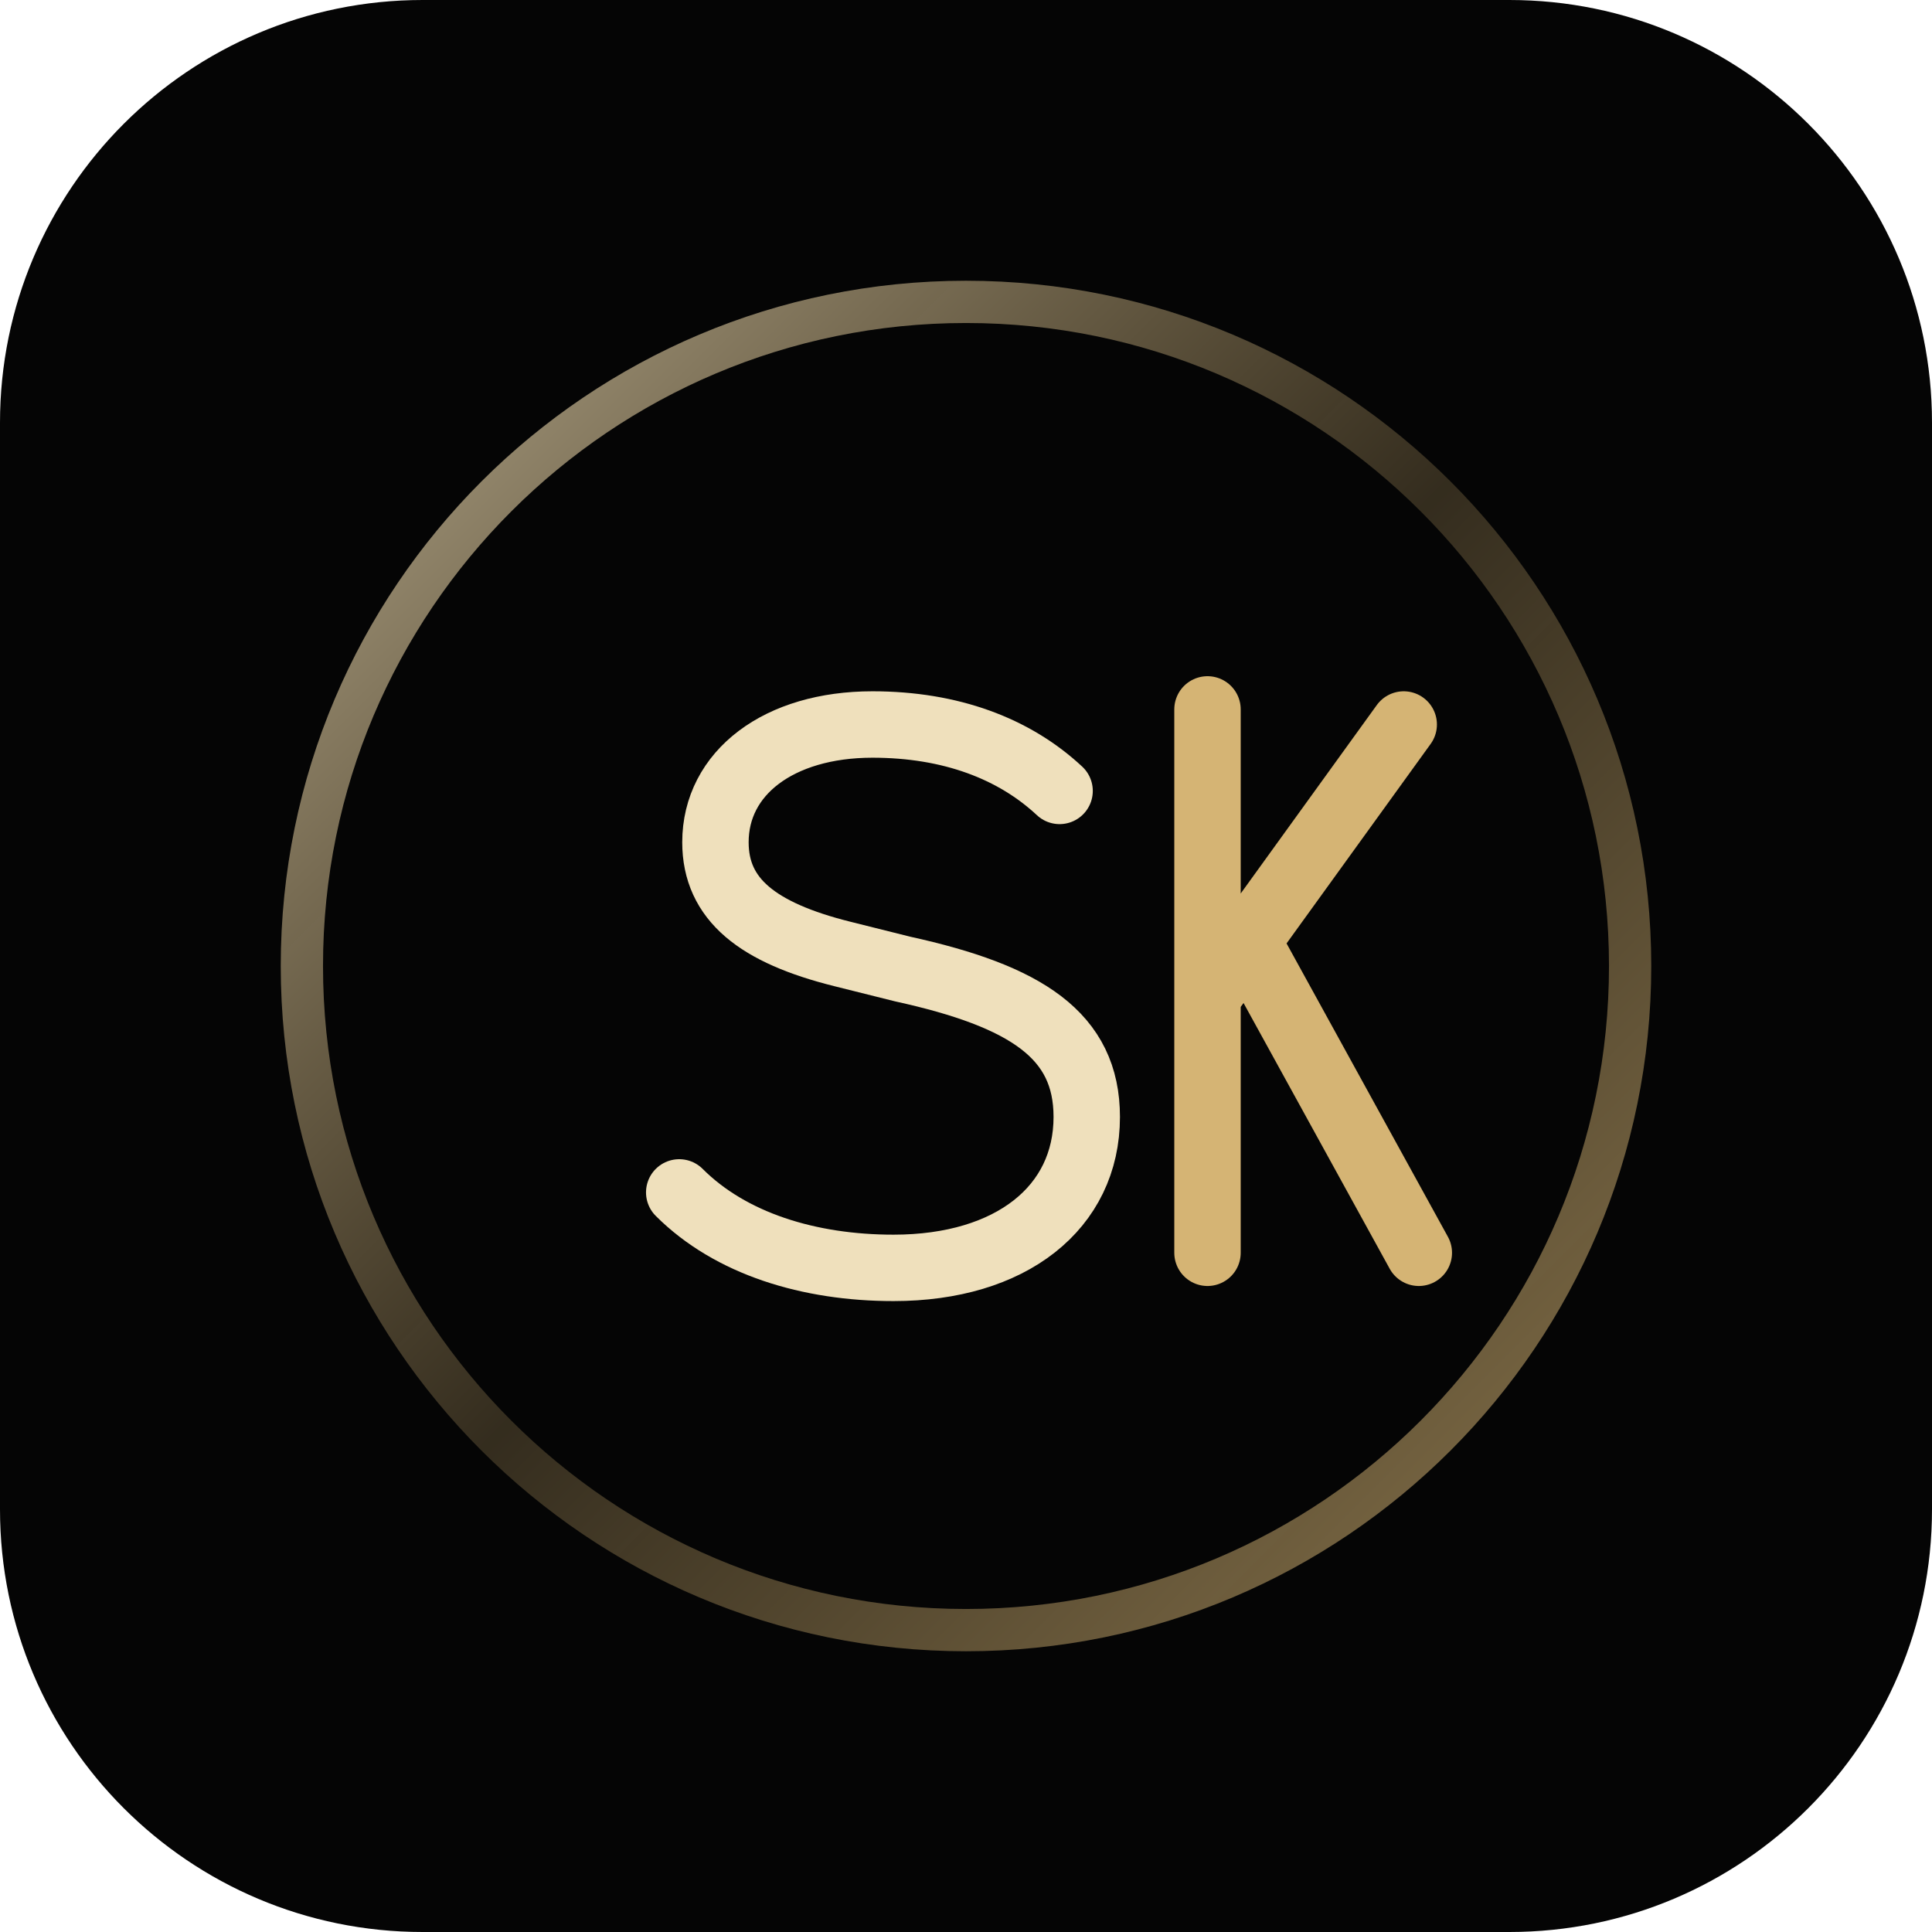
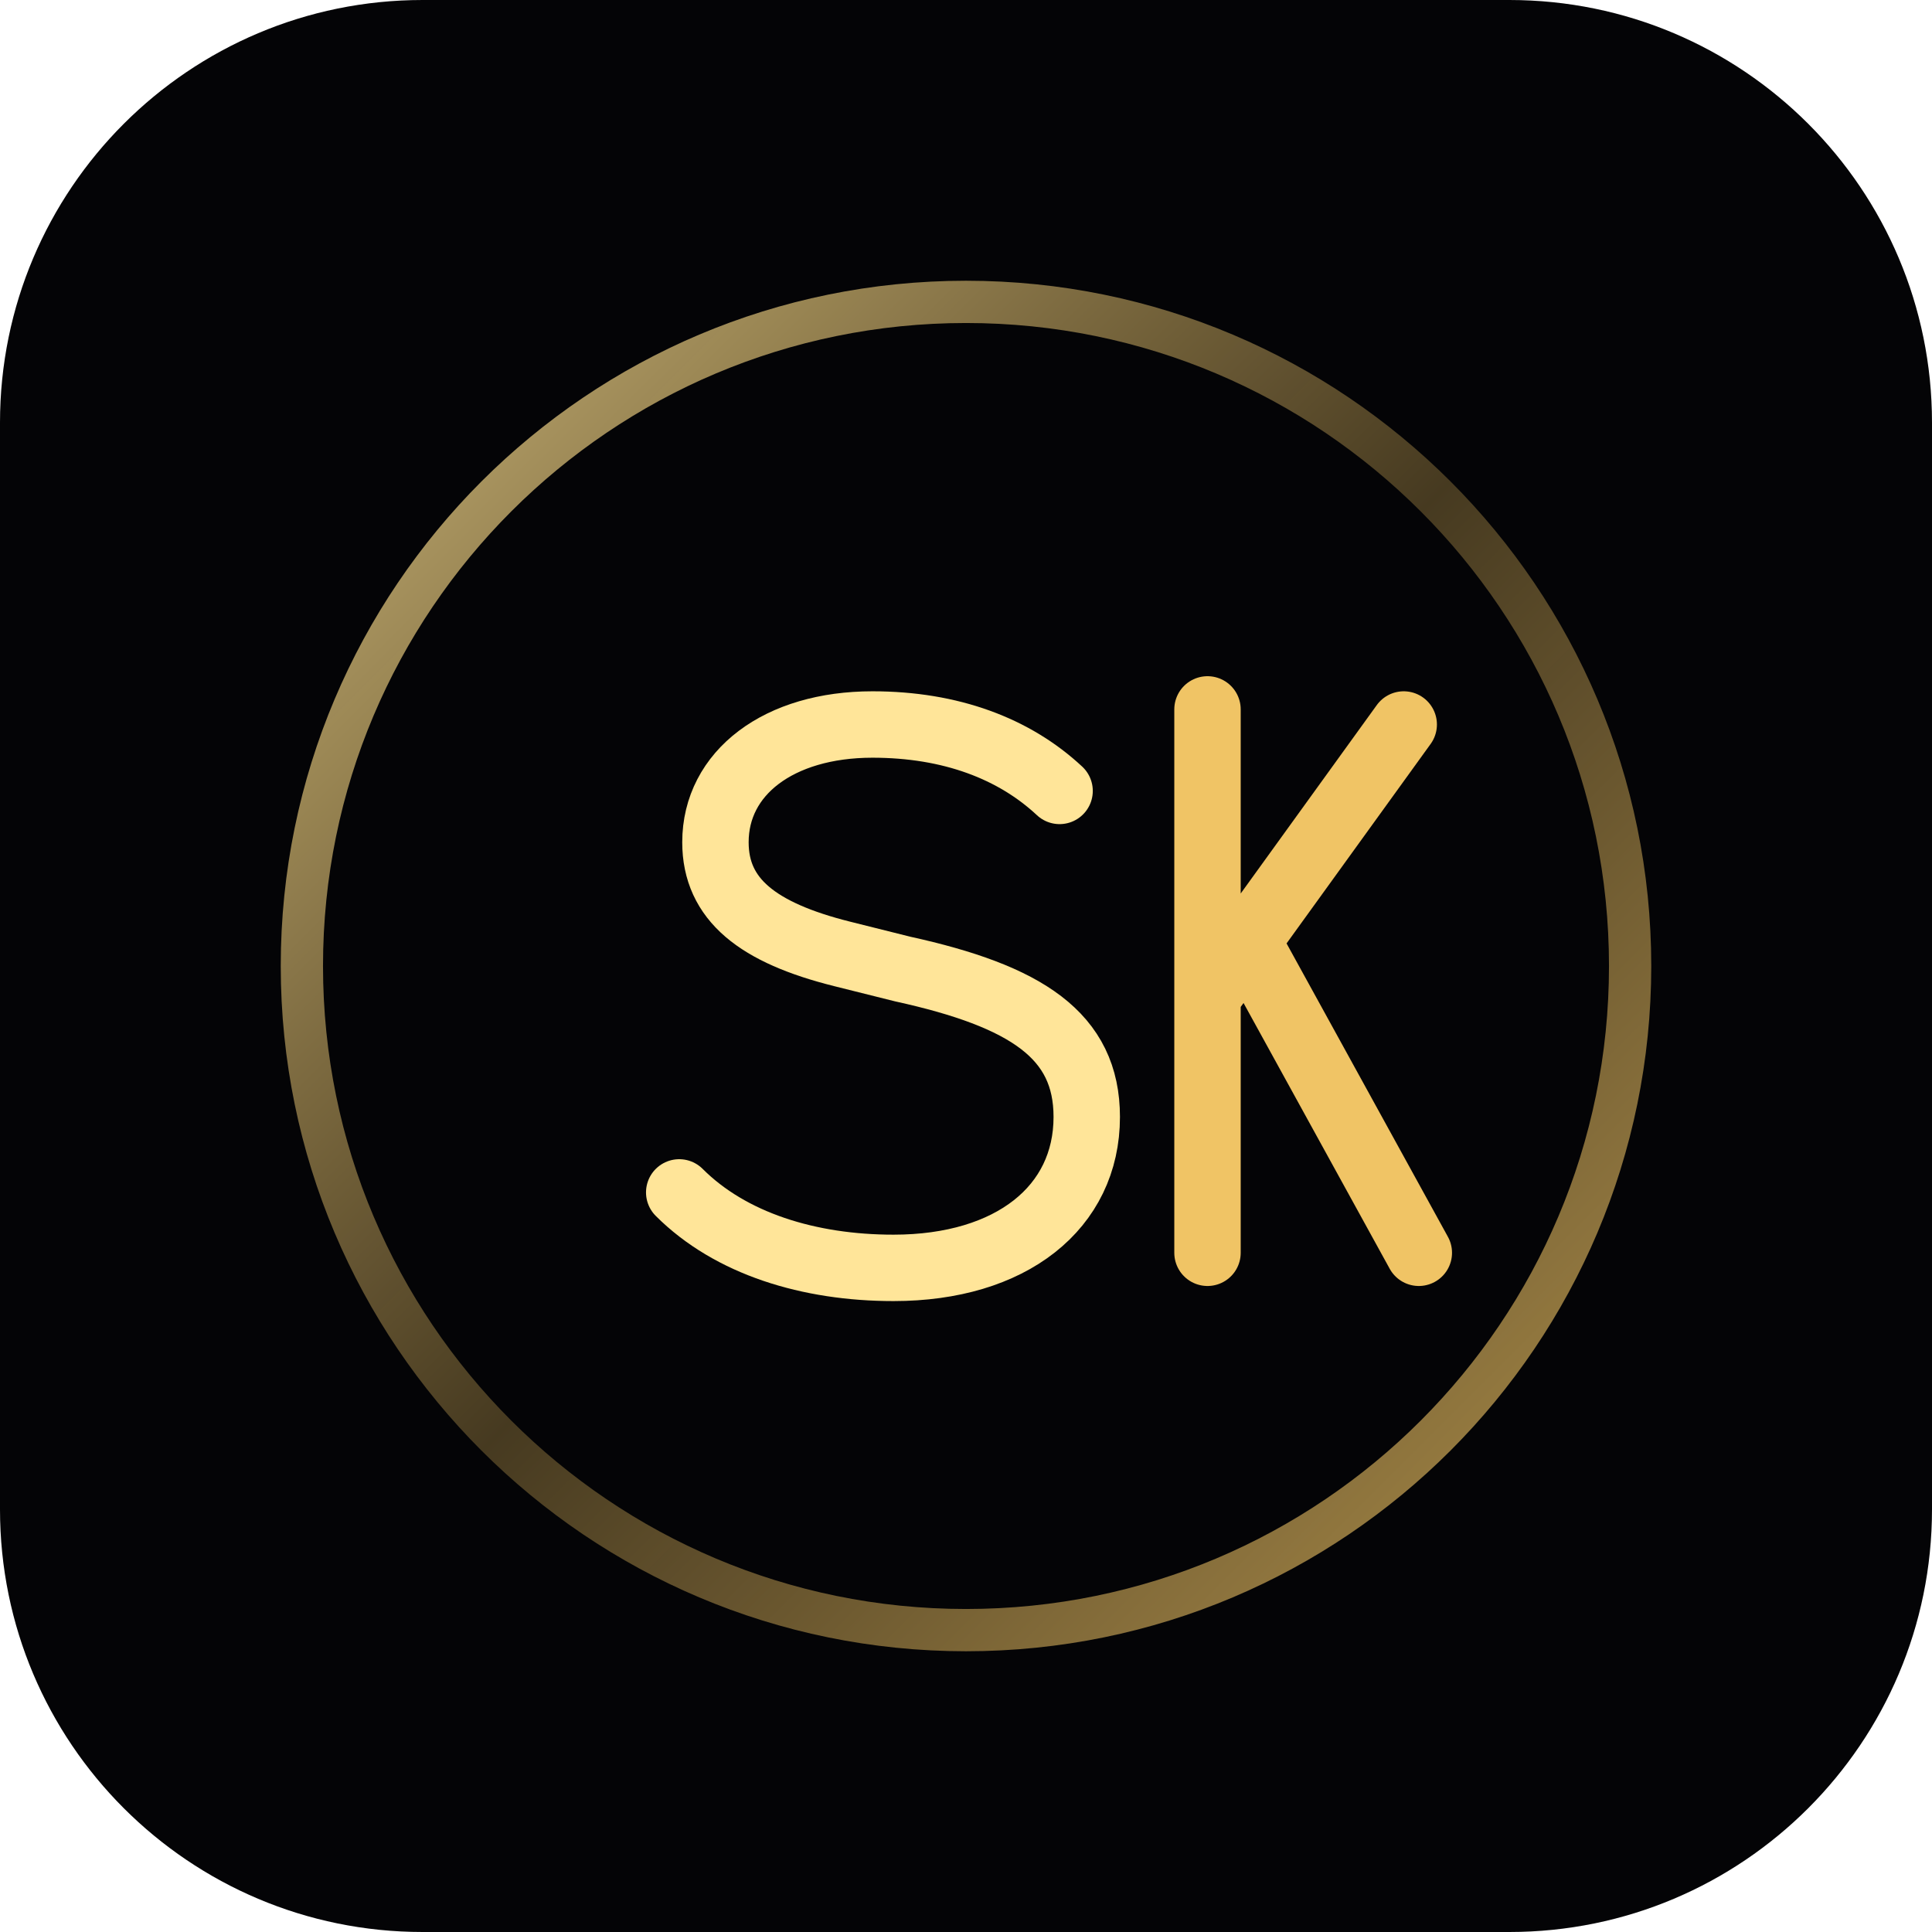
<svg xmlns="http://www.w3.org/2000/svg" viewBox="0 0 64 64" fill="none">
-   <rect width="64" height="64" rx="14" fill="#050505" />
-   <circle cx="32" cy="32" r="22" stroke="url(#goldRing)" stroke-width="1.4" stroke-opacity="0.75" />
-   <path d="M22.5 39.5C24.2 41.2 26.8 42 29.6 42C33.5 42 36 40 36 37C36 34.3 34 33 29.9 32.1L27.9 31.6C25.1 30.9 23.7 29.8 23.7 27.9C23.7 25.6 25.8 24 28.9 24C31.5 24 33.6 24.8 35.1 26.2" stroke="#EFE0BC" stroke-width="2.2" stroke-linecap="round" />
-   <path d="M40 23.5V41.5M40 33L46.5 24M41.5 31.5L47 41.5" stroke="#D5B474" stroke-width="2.2" stroke-linecap="round" stroke-linejoin="round" />
+   <rect width="64" height="64" rx="14" fill="#040406" />
+   <circle cx="32" cy="32" r="22" stroke="url(#goldRing)" stroke-width="1.4" stroke-opacity="0.8" />
+   <path d="M22.5 39.5C24.2 41.2 26.8 42 29.6 42C33.5 42 36 40 36 37C36 34.3 34 33 29.9 32.1L27.9 31.6C25.1 30.9 23.7 29.8 23.7 27.9C23.7 25.6 25.8 24 28.9 24C31.5 24 33.6 24.8 35.1 26.2" stroke="#FFE599" stroke-width="2.2" stroke-linecap="round" />
+   <path d="M40 23.5V41.5M40 33L46.5 24M41.5 31.5L47 41.5" stroke="#F0C465" stroke-width="2.2" stroke-linecap="round" stroke-linejoin="round" />
  <defs>
    <linearGradient id="goldRing" x1="10" y1="10" x2="54" y2="54" gradientUnits="userSpaceOnUse">
-       <stop stop-color="#EFE0BC" />
-       <stop offset="0.5" stop-color="#D5B474" stop-opacity="0.3" />
-       <stop offset="1" stop-color="#D5B474" stop-opacity="0.85" />
+       <stop stop-color="#FFE599" />
+       <stop offset="0.5" stop-color="#F0C465" stop-opacity="0.35" />
+       <stop offset="1" stop-color="#F0C465" stop-opacity="0.9" />
    </linearGradient>
  </defs>
</svg>
